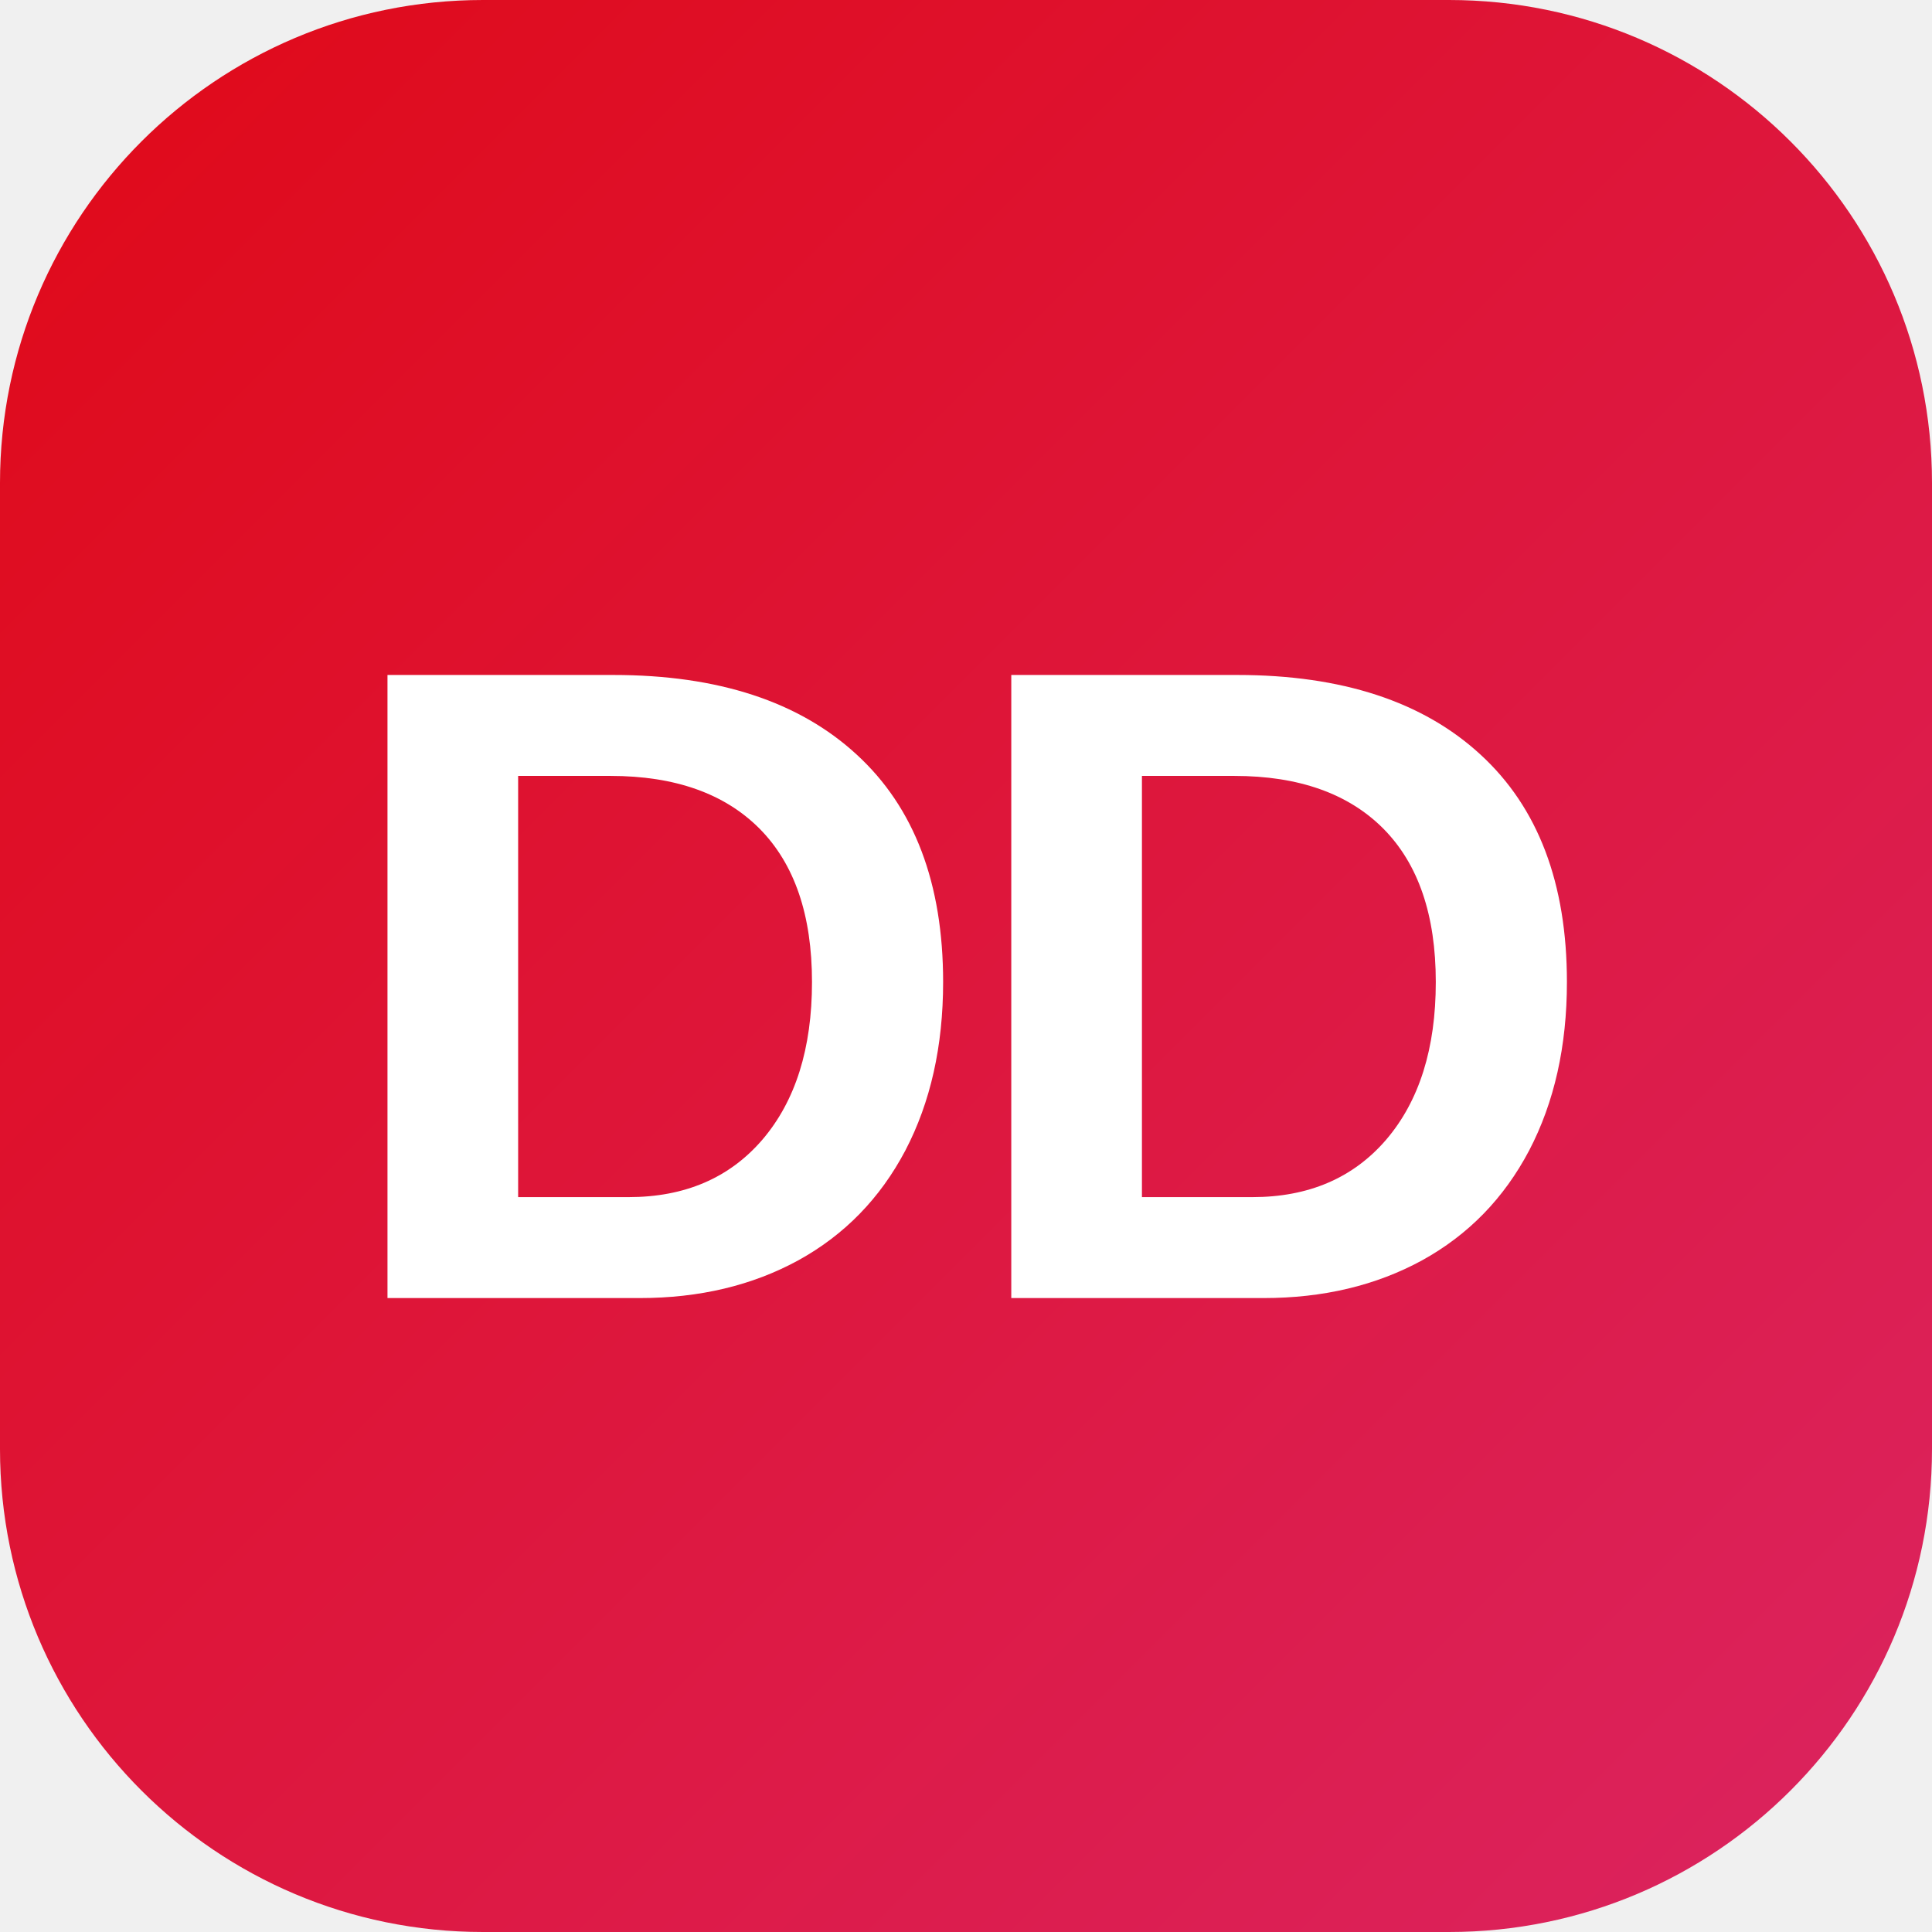
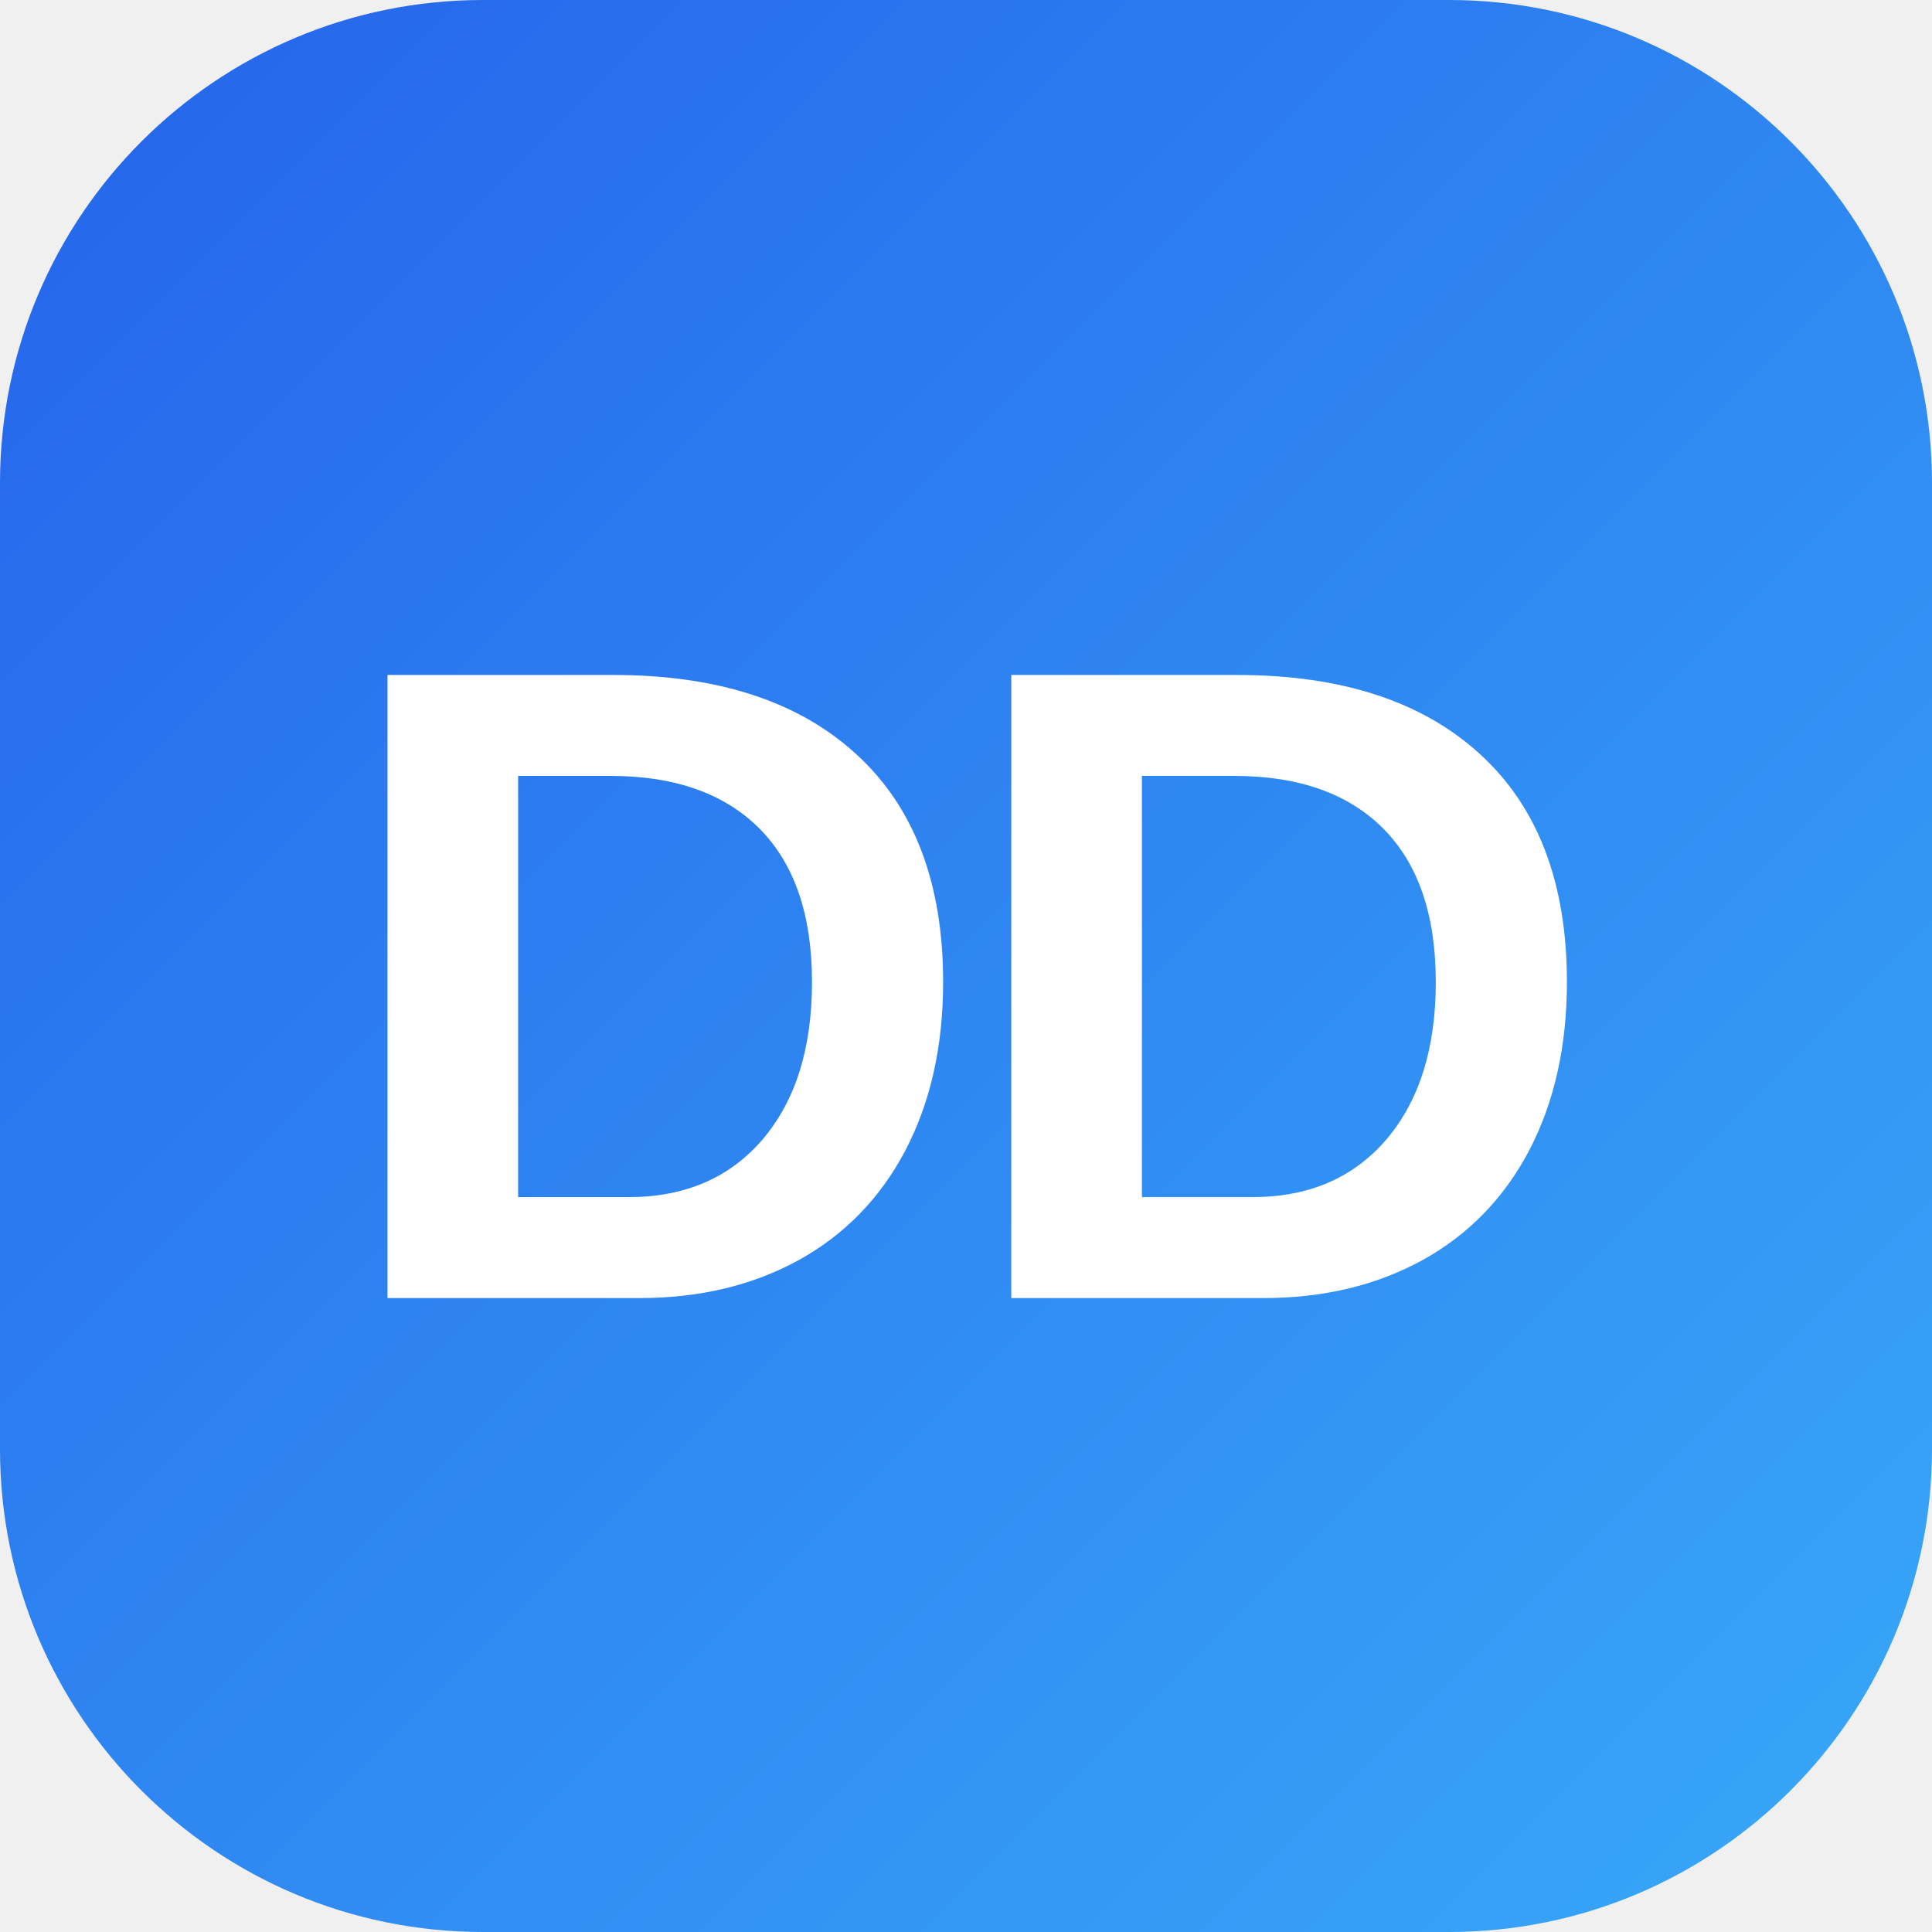
<svg xmlns="http://www.w3.org/2000/svg" viewBox="0 0 64 64">
  <defs>
    <linearGradient id="g" x1="0" y1="0" x2="1" y2="1">
-       <stop offset="0" stop-color="#e00917" />
-       <stop offset="1" stop-color="#db2461" />
+       <stop offset="0" stop-color="#2563eb" />
+       <stop offset="1" stop-color="#38a9f8" />
    </linearGradient>
  </defs>
  <rect width="64" height="64" rx="16" fill="url(#g)" />
  <text x="32" y="43" font-family="Arial, Helvetica, sans-serif" font-weight="800" font-size="30" letter-spacing="-1" text-anchor="middle" fill="#fff">DD</text>
</svg>
